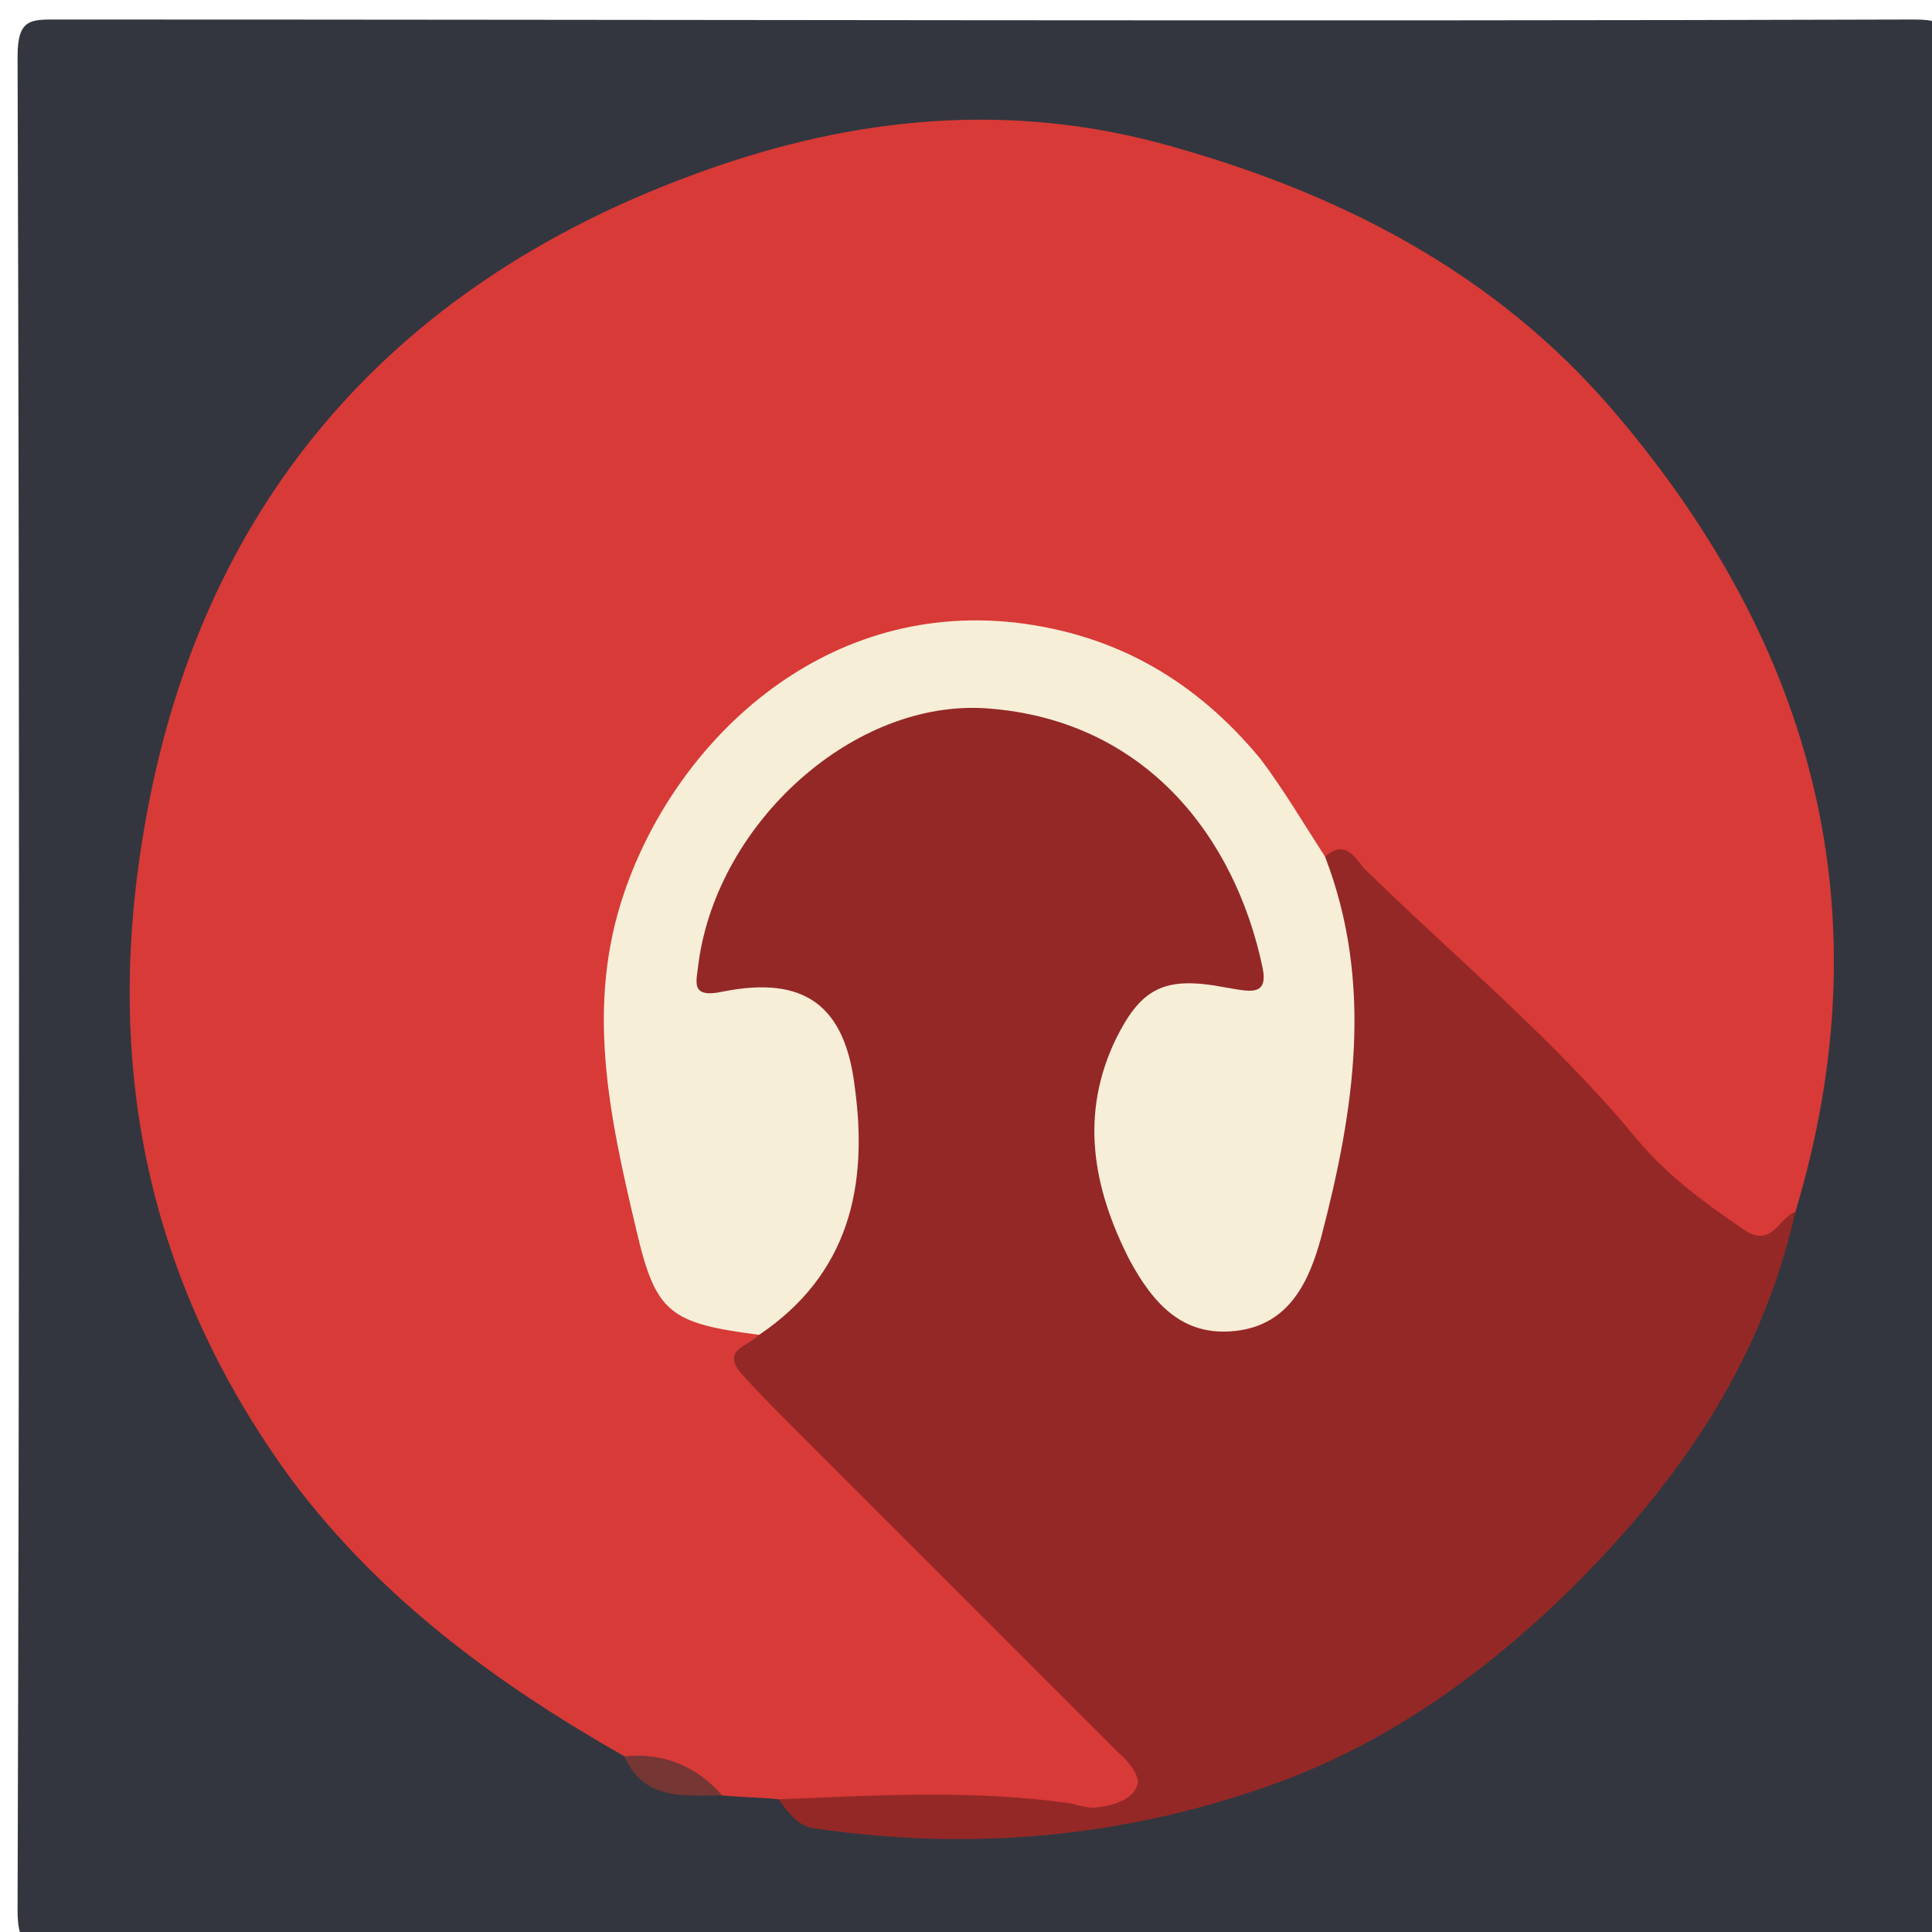
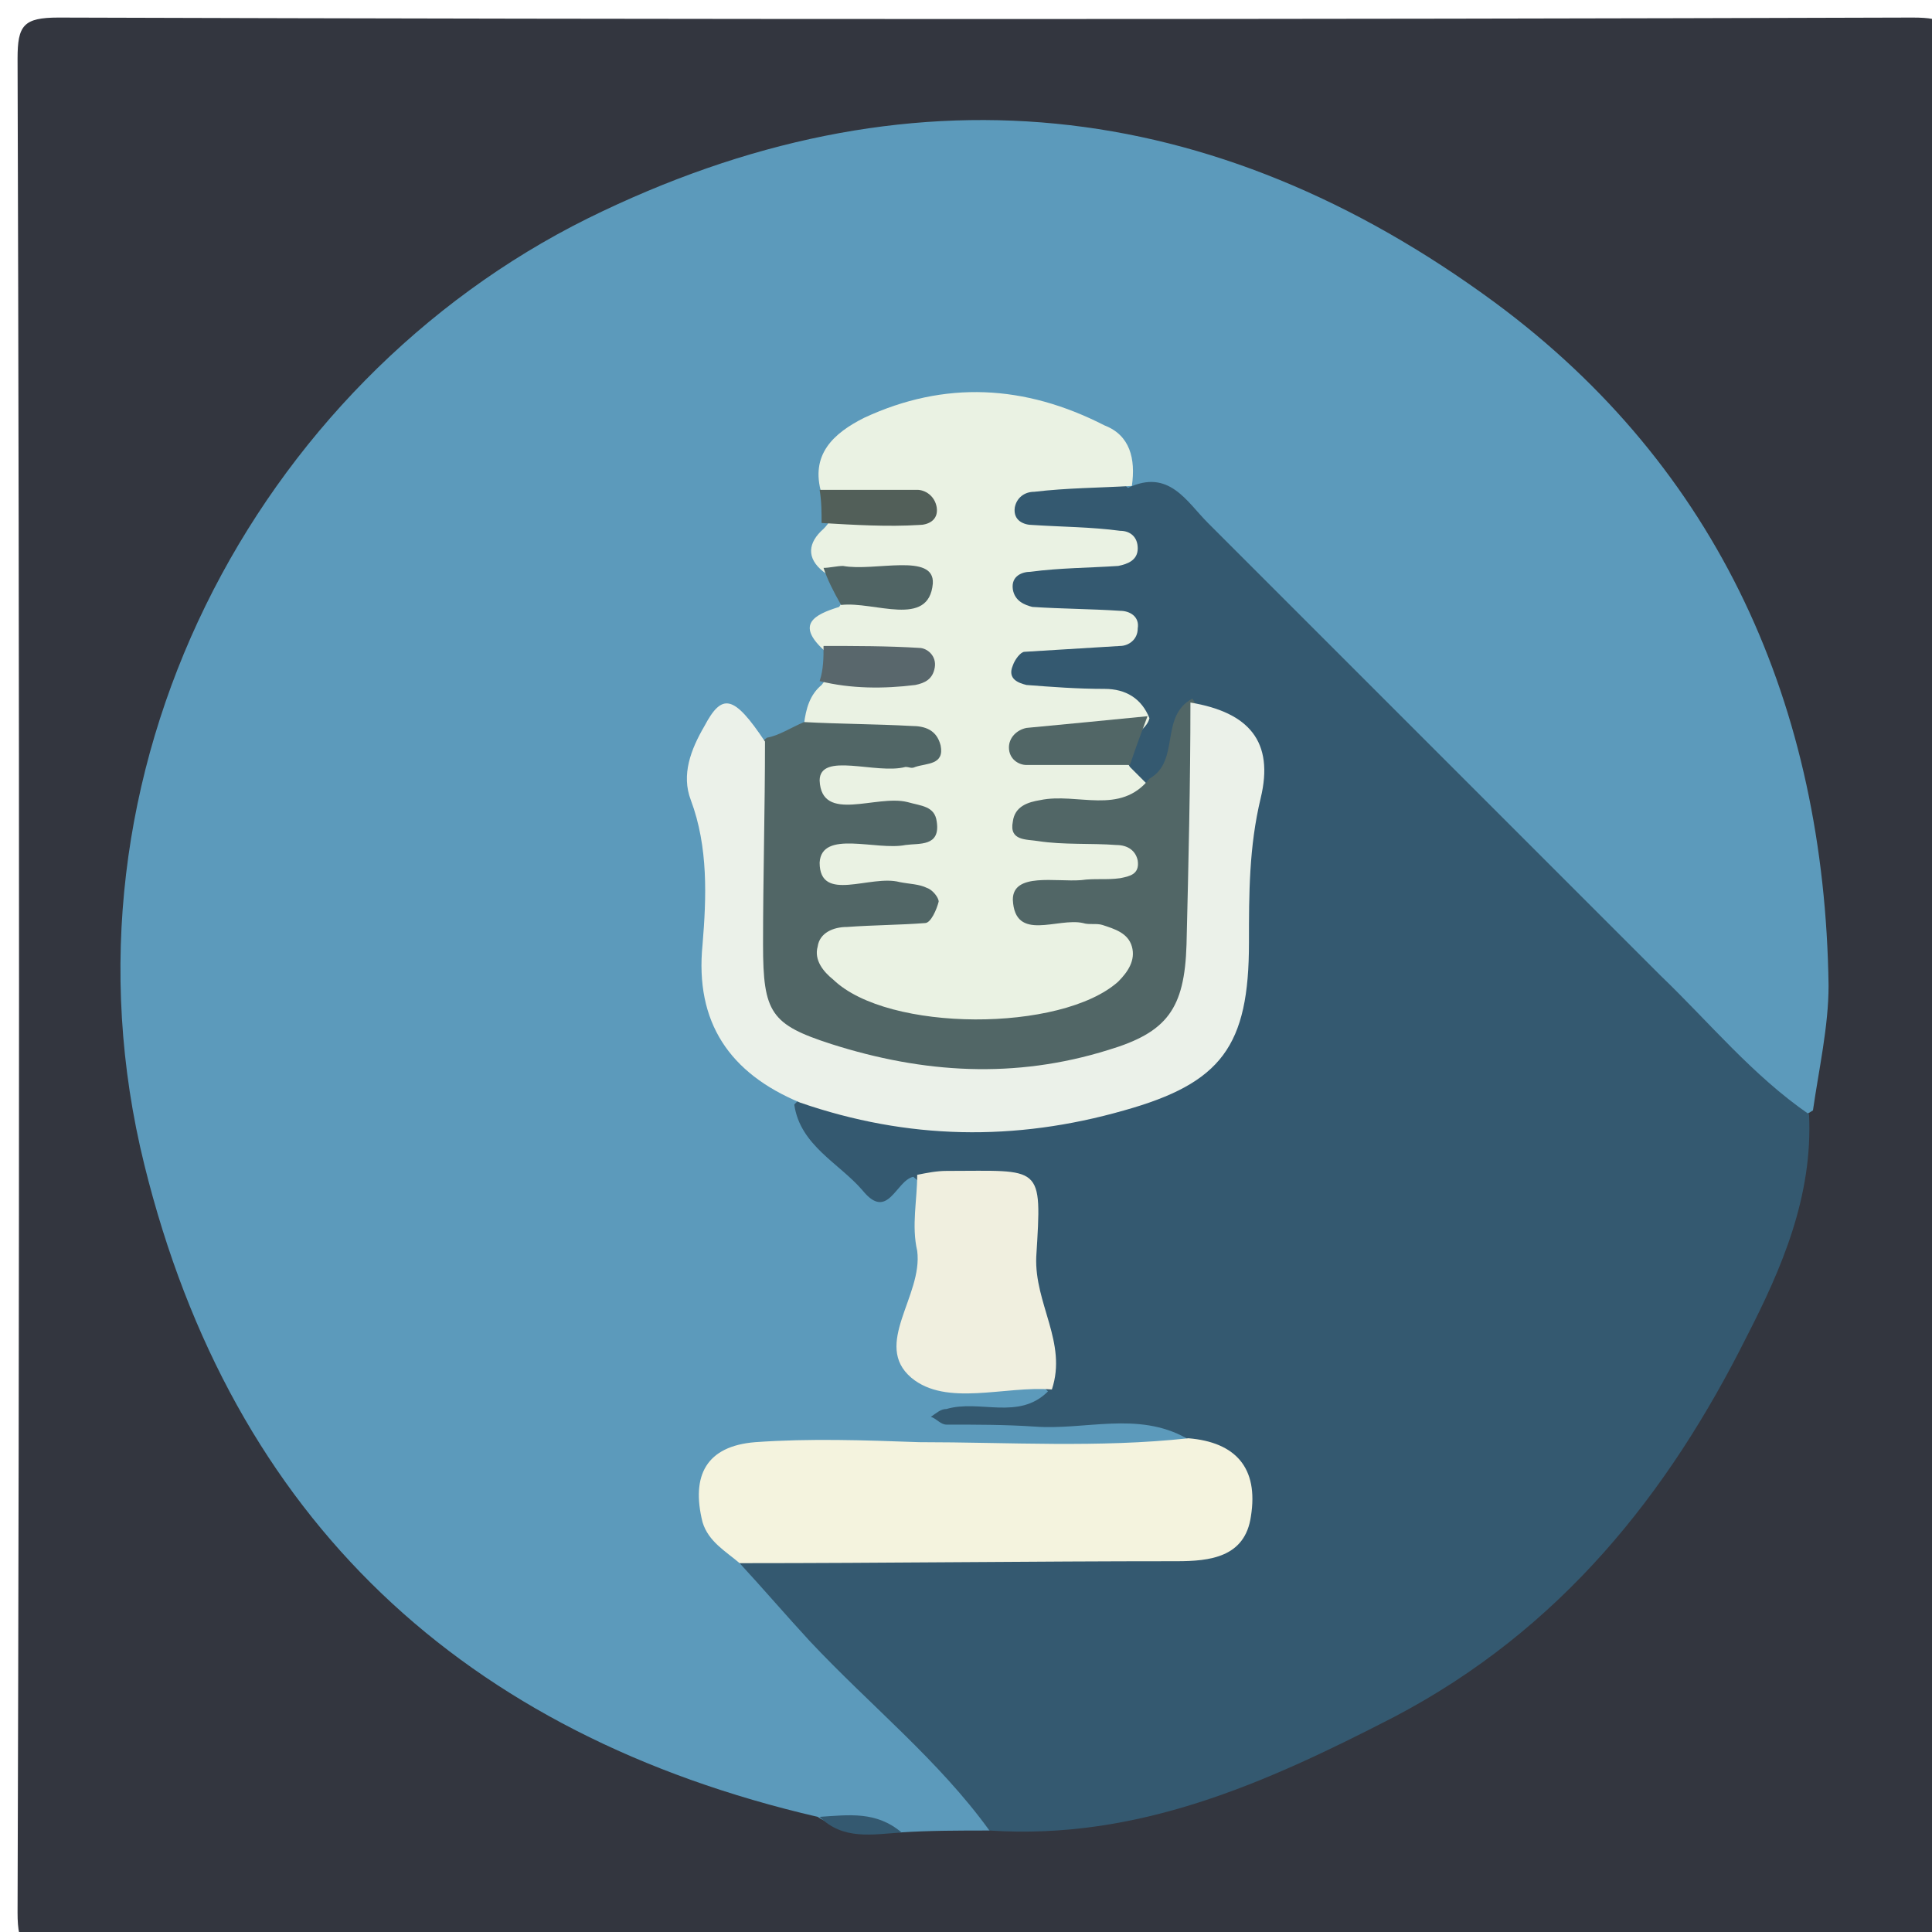
<svg xmlns="http://www.w3.org/2000/svg" version="1.1" id="Layer_1" x="0px" y="0px" viewBox="0 0 99 99" style="enable-background:new 0 0 99 99;" xml:space="preserve">
  <style type="text/css">
	.st0{fill-rule:evenodd;clip-rule:evenodd;fill:#33363F;}
- 	.st1{fill-rule:evenodd;clip-rule:evenodd;fill:#D83A37;}
- 	.st2{fill-rule:evenodd;clip-rule:evenodd;fill:#942827;}
- 	.st3{fill-rule:evenodd;clip-rule:evenodd;fill:#753634;}
- 	.st4{fill-rule:evenodd;clip-rule:evenodd;fill:#F7EED8;}
+ 	.st1{fill-rule:evenodd;clip-rule:evenodd;fill:#5C9ABB;}
+ 	.st2{fill-rule:evenodd;clip-rule:evenodd;fill:#345970;}
+ 	.st3{fill-rule:evenodd;clip-rule:evenodd;fill:#EAF2E3;}
+ 	.st4{fill-rule:evenodd;clip-rule:evenodd;fill:#516666;}
+ 	.st5{fill-rule:evenodd;clip-rule:evenodd;fill:#EBF1E9;}
+ 	.st6{fill-rule:evenodd;clip-rule:evenodd;fill:#F4F3DE;}
+ 	.st7{fill-rule:evenodd;clip-rule:evenodd;fill:#F0EFDF;}
+ 	.st8{fill-rule:evenodd;clip-rule:evenodd;fill:#525F59;}
+ 	.st9{fill-rule:evenodd;clip-rule:evenodd;fill:#59676C;}
+ 	.st10{fill-rule:evenodd;clip-rule:evenodd;fill:#506464;}
</style>
  <g>
    <g>
-       <path class="st0" d="M50.4,100c-15.7,0-31.3,0-47,0c-1.5,0-2.5,0.2-2.5-2.1C1,66.2,1,34.6,0.9,2.9c0-2,0.7-1.9,2.2-1.9    c31.7,0,63.3,0.1,95,0c2,0,1.9,0.7,1.9,2.2c0,31.7-0.1,63.3,0,95c0,2-0.7,1.9-2.2,1.9C82.1,100,66.2,100,50.4,100z" />
-       <path class="st1" d="M39.9,92.2C39,92.1,38,92.1,37,92c-1.6-0.9-3.6-0.7-5-2c-6.5-3.7-12.4-8-17-14.1C7.5,65.7,5.3,54.5,7.4,42.4    C10.2,25.9,20,14.7,35.4,9c7.5-2.8,15.5-3.9,23.9-1.7c9.3,2.5,17.4,6.7,23.5,13.9C93,33.2,96.6,46.8,92,62.1    c-2.2,3.3-3.7,3.6-6.9,0.6c-4.9-4.5-9.5-9.2-13.9-14.2c-1.4-1.6-2.9-2.6-4.8-3.2c-1.1-0.8-1.7-2-2.4-3.1c-4.6-7-11.5-9.7-18.3-7.3    C37.6,37.7,32.7,44.9,33.3,53c0.5,5.5,0.8,11.1,6.5,14.2c2.1,4.9,6.4,7.9,9.9,11.6c2.9,3,6,5.7,8.6,8.9c2.2,2.8,1.1,5.9-2.2,5.5    C50.8,92.6,45.2,94,39.9,92.2z" />
-       <path class="st2" d="M67.9,43.9c1-0.9,1.5,0,2,0.6c4.7,4.6,9.8,8.8,14,13.9c1.5,1.8,3.4,3.2,5.3,4.5c1.6,1.2,1.9-0.5,2.8-0.8    c-1.8,8-6.3,14.3-12.1,19.9c-4.2,4-8.9,7.3-14.3,9.3C58,94.1,50,94.9,41.8,93.7c-0.9-0.1-1.4-0.8-1.9-1.5c5-0.2,9.9-0.5,14.9,0.2    c0.5,0.1,1,0.3,1.5,0.2c0.8-0.1,1.8-0.4,2-1.2c0.1-0.4-0.5-1.2-1-1.6c-5.5-5.5-11-11-16.5-16.5c-0.9-0.9-1.9-1.9-2.8-2.9    c-1.2-1.4,0.7-1.4,1-2.2c-0.6-2,0.7-3.5,1.4-5.1c2.3-5.5,1.4-8-3.9-10.5c-2.2-1-2.8-2.6-2.5-4.9c1-7.3,8.5-13.6,16.3-13.7    c7.1-0.1,14.5,5.9,15.9,12.8c0.6,2.9-0.2,4.8-3,6c-4.4,1.9-5.6,4.9-3.7,9c0.7,1.4,1.4,2.7,3.3,2.6c1.6-0.2,2.2-1.4,2.6-2.7    c1.2-4.4,2.2-8.8,1.4-13.3C66.5,46.6,66.3,45,67.9,43.9z" />
-       <path class="st3" d="M32,90c2-0.2,3.7,0.5,5,2C35.1,92,33,92.3,32,90z" />
-       <path class="st4" d="M67.9,43.9c2.5,6.5,1.5,13-0.2,19.5c-0.6,2.2-1.6,4.5-4.4,4.8c-2.7,0.3-4.2-1.4-5.4-3.6    c-1.9-3.7-2.6-7.5-0.7-11.4c1.3-2.6,2.5-3.2,5.6-2.6c1.2,0.2,2.2,0.5,1.9-1c-1.4-6.7-6-12.7-14.1-13.3c-6.8-0.5-13.8,5.8-14.8,13    c-0.1,1-0.5,1.9,1.3,1.5c4.1-0.8,6.2,0.7,6.7,4.9c0.7,5.1-0.3,9.6-4.9,12.7c-4.6-0.6-5.3-1.1-6.3-5.4C31.2,57.1,30,51.5,32,45.7    c2.6-7.6,10-14.9,20-13.8c5.2,0.6,9.3,3,12.6,7C65.8,40.5,66.8,42.2,67.9,43.9z" />
+       <path class="st0" d="M100,51c0,15.7,0,31.3,0.1,47c0,1.7-0.3,2.1-2.1,2.1c-31.7-0.1-63.3-0.1-95,0c-1.7,0-2.1-0.3-2.1-2.1    C1,66.3,1,34.7,0.9,3c0-1.7,0.3-2.1,2.1-2.1C34.7,1,66.3,1,98,0.9c1.7,0,2.1,0.3,2.1,2.1C100,19,100,35,100,51z" />
+       <path class="st1" d="M50.7,93.8c-1.5,0-3.1,0-4.6,0.1c-1.3-0.8-2.9,0.1-4.2-0.8C23.8,88.9,11.9,77.9,7.4,59.7    c-5-20.2,5.8-40.1,22.7-48.5c16.4-8.1,32.1-6.3,46.5,4.3c11.5,8.5,16.9,20.7,17.1,35c0,2.1-0.5,4.3-0.8,6.4    c-2.3,1.5-3.8,0-5.1-1.4c-9-9.2-18.7-17.7-26.9-27.6c-1.1-1.3-2.6-1.3-3.7-2.2c-3.3-4.1-9.4-4.4-13.1-0.7    c-0.1,0.6-0.2,1.2-0.3,1.9c0,0.6,0.1,1.2,0.2,1.8c0.2,0.8,0.5,1.6,0.4,2.5c-0.2,0.8-0.5,1.6-0.7,2.5c-0.1,0.7-0.2,1.3-0.4,2    c-0.4,0.8-0.8,1.7-1.4,2.4c-0.7,0.6-1.4,1.2-2.4,1.5c-1,0.3-2.1,0.5-2,1.8c0.1,3.2-0.1,6.5,0.2,9.7c0.2,2.7,2.9,3.4,4.8,4.7    c1,2.6,3.5,3.3,5.6,4.4c0.5,0.9,1.1,1.8,1.1,2.8c-0.3,4.1,2.4,6.2,5.3,8.2c0,1-0.5,1.7-1.4,1.5c-0.5-0.1-0.7,0-0.1,0    c1,0.1,1.8-0.7,2.7-1c2.7-0.9,5.3-1.3,5.9,2.7c-1,2.3-3.2,2.1-5.1,2.2c-3.8,0.2-7.6,0-11.4,0.1c-1.8,0-3.8-0.2-4.3,2.3    c1.1,4.4,5.8,5.7,8,9.1C49.9,89.7,52.6,91,50.7,93.8z" />
+       <path class="st2" d="M50.7,93.8c-2.6-3.6-6.1-6.4-9.2-9.7c-1.2-1.3-2.4-2.7-3.6-4c0.7-2.6,2.9-2.3,4.8-2.4    c4.3-0.2,8.6,0.1,12.8-0.2c2.4-0.1,5.2-0.2,5.3-3.8c-2.5-1.4-5.2-0.4-7.8-0.6c-1.5-0.1-3-0.1-4.5-0.1c-0.3,0-0.5-0.3-0.8-0.4    c0.3-0.2,0.5-0.4,0.8-0.4c1.7-0.5,3.7,0.6,5.2-0.9c-1.9-1.9-3.3-4-3.7-6.7c-0.3-1.8-1.8-3.1-3.2-4.3c-0.9,0.2-1.3,2.3-2.6,0.7    c-1.2-1.4-3.2-2.3-3.5-4.4c1.2-1.3,2.6-0.9,4.1-0.7c1.8,0.3,3.5,0.8,5.3,0.7c11-0.8,13.8-4,11.3-15.6c-1-0.1-1.9,0.3-2.9,0.2    c-0.7-0.1-1.2-0.4-1.7-0.9c-0.5-0.7-0.9-1.5-1.6-2.2c-1.2-1.6-4.9-1.2-4.5-3.2c0.7-3.3-0.9-6.7,0.6-9.6c1.7-3.4,4.2-2.3,6.5-0.3    c2.1-1,3,0.7,4.1,1.8c7.7,7.7,15.5,15.5,23.2,23.2c2.5,2.4,4.7,5.1,7.6,7.1c0.2,4.2-1.4,7.9-3.2,11.4C85.5,76.5,80,83.5,71.4,88    C64.8,91.4,58.3,94.3,50.7,93.8z" />
+       <path class="st2" d="M42,93.1c1.5-0.1,2.9-0.3,4.2,0.8C44.7,94,43.2,94.3,42,93.1z" />
+       <path class="st3" d="M58,24.9c-1.7,0.1-3.3,0.1-5,0.3c-0.5,0-0.9,0.3-1,0.8c-0.1,0.7,0.5,0.9,0.9,0.9c1.5,0.1,3,0.1,4.5,0.3    c0.5,0,0.9,0.3,0.9,0.9c0,0.6-0.5,0.8-1,0.9c-1.5,0.1-3,0.1-4.5,0.3c-0.4,0-1,0.2-0.9,0.9c0.1,0.6,0.6,0.8,1,0.9    c1.5,0.1,3,0.1,4.5,0.2c0.5,0,1,0.3,0.9,0.9c0,0.6-0.5,0.9-0.9,0.9c-1.6,0.1-3.3,0.2-4.9,0.3c-0.2,0-0.5,0.4-0.6,0.7    c-0.3,0.7,0.3,0.9,0.7,1c1.3,0.1,2.6,0.2,4,0.2c1.1,0,1.9,0.5,2.3,1.5c-0.2,0.9-1.9,1.1-1,2.5c0.3,0.3,0.6,0.6,0.9,0.9    c1.1,1.1-1.4,1.5-0.1,3.6c3,4.7-0.5,9.4-6.2,9.8c-1.1,0.1-2.3,0-3.4,0c-7.2,0-8.1-0.8-8.3-7.7c-0.1-2.9-0.3-5.9,0.4-8.8    c0.1-0.8,0.3-1.5,0.9-2c0.5-0.6,0.5-1.2,0.1-1.8c-1.4-1.3-0.5-1.8,0.8-2.2c0.7-1-0.3-1.4-0.8-1.8c-0.9-0.7-0.8-1.5,0-2.2    c0.6-0.6,0.6-1.2-0.1-1.8c-0.6-2,0.6-3.1,2.2-3.9c4.1-1.9,8.2-1.7,12.3,0.4C57.9,22.3,58.2,23.5,58,24.9z" />
+       <path class="st4" d="M41.2,37c1.8,0.1,3.7,0.1,5.5,0.2c0.7,0,1.3,0.2,1.5,1c0.2,1-0.7,0.9-1.3,1.1c-0.2,0.1-0.3,0-0.5,0    C44.9,39.7,42,38.5,42,40c0.1,2.2,2.9,0.7,4.5,1.1c0.7,0.2,1.4,0.2,1.5,1c0.2,1.3-0.9,1.1-1.6,1.2c-1.5,0.3-4.3-0.8-4.4,0.9    c0,2.1,2.6,0.6,4.1,1c0.5,0.1,1,0.1,1.4,0.3c0.3,0.1,0.6,0.5,0.6,0.7c-0.1,0.4-0.4,1.1-0.7,1.1c-1.3,0.1-2.6,0.1-4,0.2    c-0.7,0-1.4,0.3-1.5,1c-0.2,0.7,0.3,1.3,0.8,1.7c2.8,2.7,11.7,2.7,14.6,0.1c0.5-0.5,0.9-1.1,0.7-1.8c-0.2-0.7-0.9-0.9-1.5-1.1    c-0.3-0.1-0.7,0-1-0.1c-1.3-0.3-3.5,1-3.6-1.2c0-1.4,2.2-0.9,3.5-1c0.7-0.1,1.3,0,2-0.1c0.5-0.1,1-0.2,0.9-0.9    c-0.1-0.5-0.5-0.8-1.1-0.8c-1.3-0.1-2.7,0-4-0.2c-0.6-0.1-1.5,0-1.3-1c0.1-0.8,0.8-1,1.4-1.1c1.9-0.4,4.1,0.8,5.6-1.1    c1.6-0.9,0.5-3.2,2.2-4.1c3.4,5.3,1.6,10.8,0.4,16.2c-0.4,1.6-2.3,2.6-4.2,3.2c-4.9,1.6-9.7,1.2-14.5-0.1c-3.6-0.9-5.7-3-5.1-6.9    c0.5-3.5-2.1-7.4,1.6-10.4C39.9,37.7,40.5,37.3,41.2,37z" />
+       <path class="st5" d="M39.2,38c0,3.5-0.1,7-0.1,10.4c0,3.5,0.4,4.1,3.5,5.1c4.7,1.5,9.4,1.8,14.2,0.3c3-0.9,3.9-2.1,4-5.4    C60.9,44.3,61,40.1,61,36c3,0.5,4.3,2,3.6,4.9C64,43.4,64,45.8,64,48.3c0,5.3-1.4,7.2-6.4,8.6c-5.6,1.6-11.1,1.5-16.6-0.4    c-3.6-1.5-5.4-4.1-5-8.1c0.2-2.4,0.3-5-0.6-7.4c-0.5-1.3,0-2.6,0.7-3.8C37,35.5,37.6,35.6,39.2,38z" />
+       <path class="st6" d="M60.9,73.7c2.4,0.2,3.6,1.5,3.2,4C63.8,79.8,62,80,60.3,80c-7.5,0-14.9,0.1-22.4,0.1C37.2,79.5,36.3,79,36,78    c-0.6-2.4,0.2-3.9,2.7-4.1c2.8-0.2,5.6-0.1,8.4,0C51.7,73.9,56.3,74.2,60.9,73.7z" />
+       <path class="st7" d="M47,60.2c0.5-0.1,1-0.2,1.5-0.2c4.9,0,4.9-0.4,4.6,4.4c-0.1,2.4,1.6,4.4,0.8,6.8c-2.4-0.2-5.4,0.9-7.2-0.6    c-2-1.7,0.6-4.2,0.3-6.5C46.7,62.8,47,61.5,47,60.2z" />
+       <path class="st8" d="M42,25.1c1.7,0,3.3,0,5,0c0.4,0,0.9,0.3,1,0.9c0.1,0.7-0.5,0.9-0.9,0.9c-1.6,0.1-3.3,0-5-0.1    C42.1,26.3,42.1,25.7,42,25.1z" />
+       <path class="st9" d="M42.2,33.1c1.6,0,3.3,0,4.9,0.1c0.4,0,0.9,0.4,0.8,1c-0.1,0.6-0.5,0.8-1,0.9c-1.6,0.2-3.3,0.2-4.9-0.2    C42.2,34.3,42.2,33.7,42.2,33.1z" />
+       <path class="st10" d="M42.2,29.1c0.3,0,0.7-0.1,1-0.1c1.6,0.3,4.7-0.7,4.6,0.9c-0.2,2.3-3,0.9-4.7,1.1    C42.7,30.3,42.4,29.7,42.2,29.1z" />
+       <path class="st4" d="M57.9,39.2c-1.8,0-3.5,0-5.3,0c-0.4,0-0.9-0.3-0.9-0.9c0-0.5,0.4-0.9,0.9-1c2.1-0.2,4.2-0.4,6.2-0.6    C58.5,37.5,58.2,38.3,57.9,39.2z" />
    </g>
  </g>
</svg>
